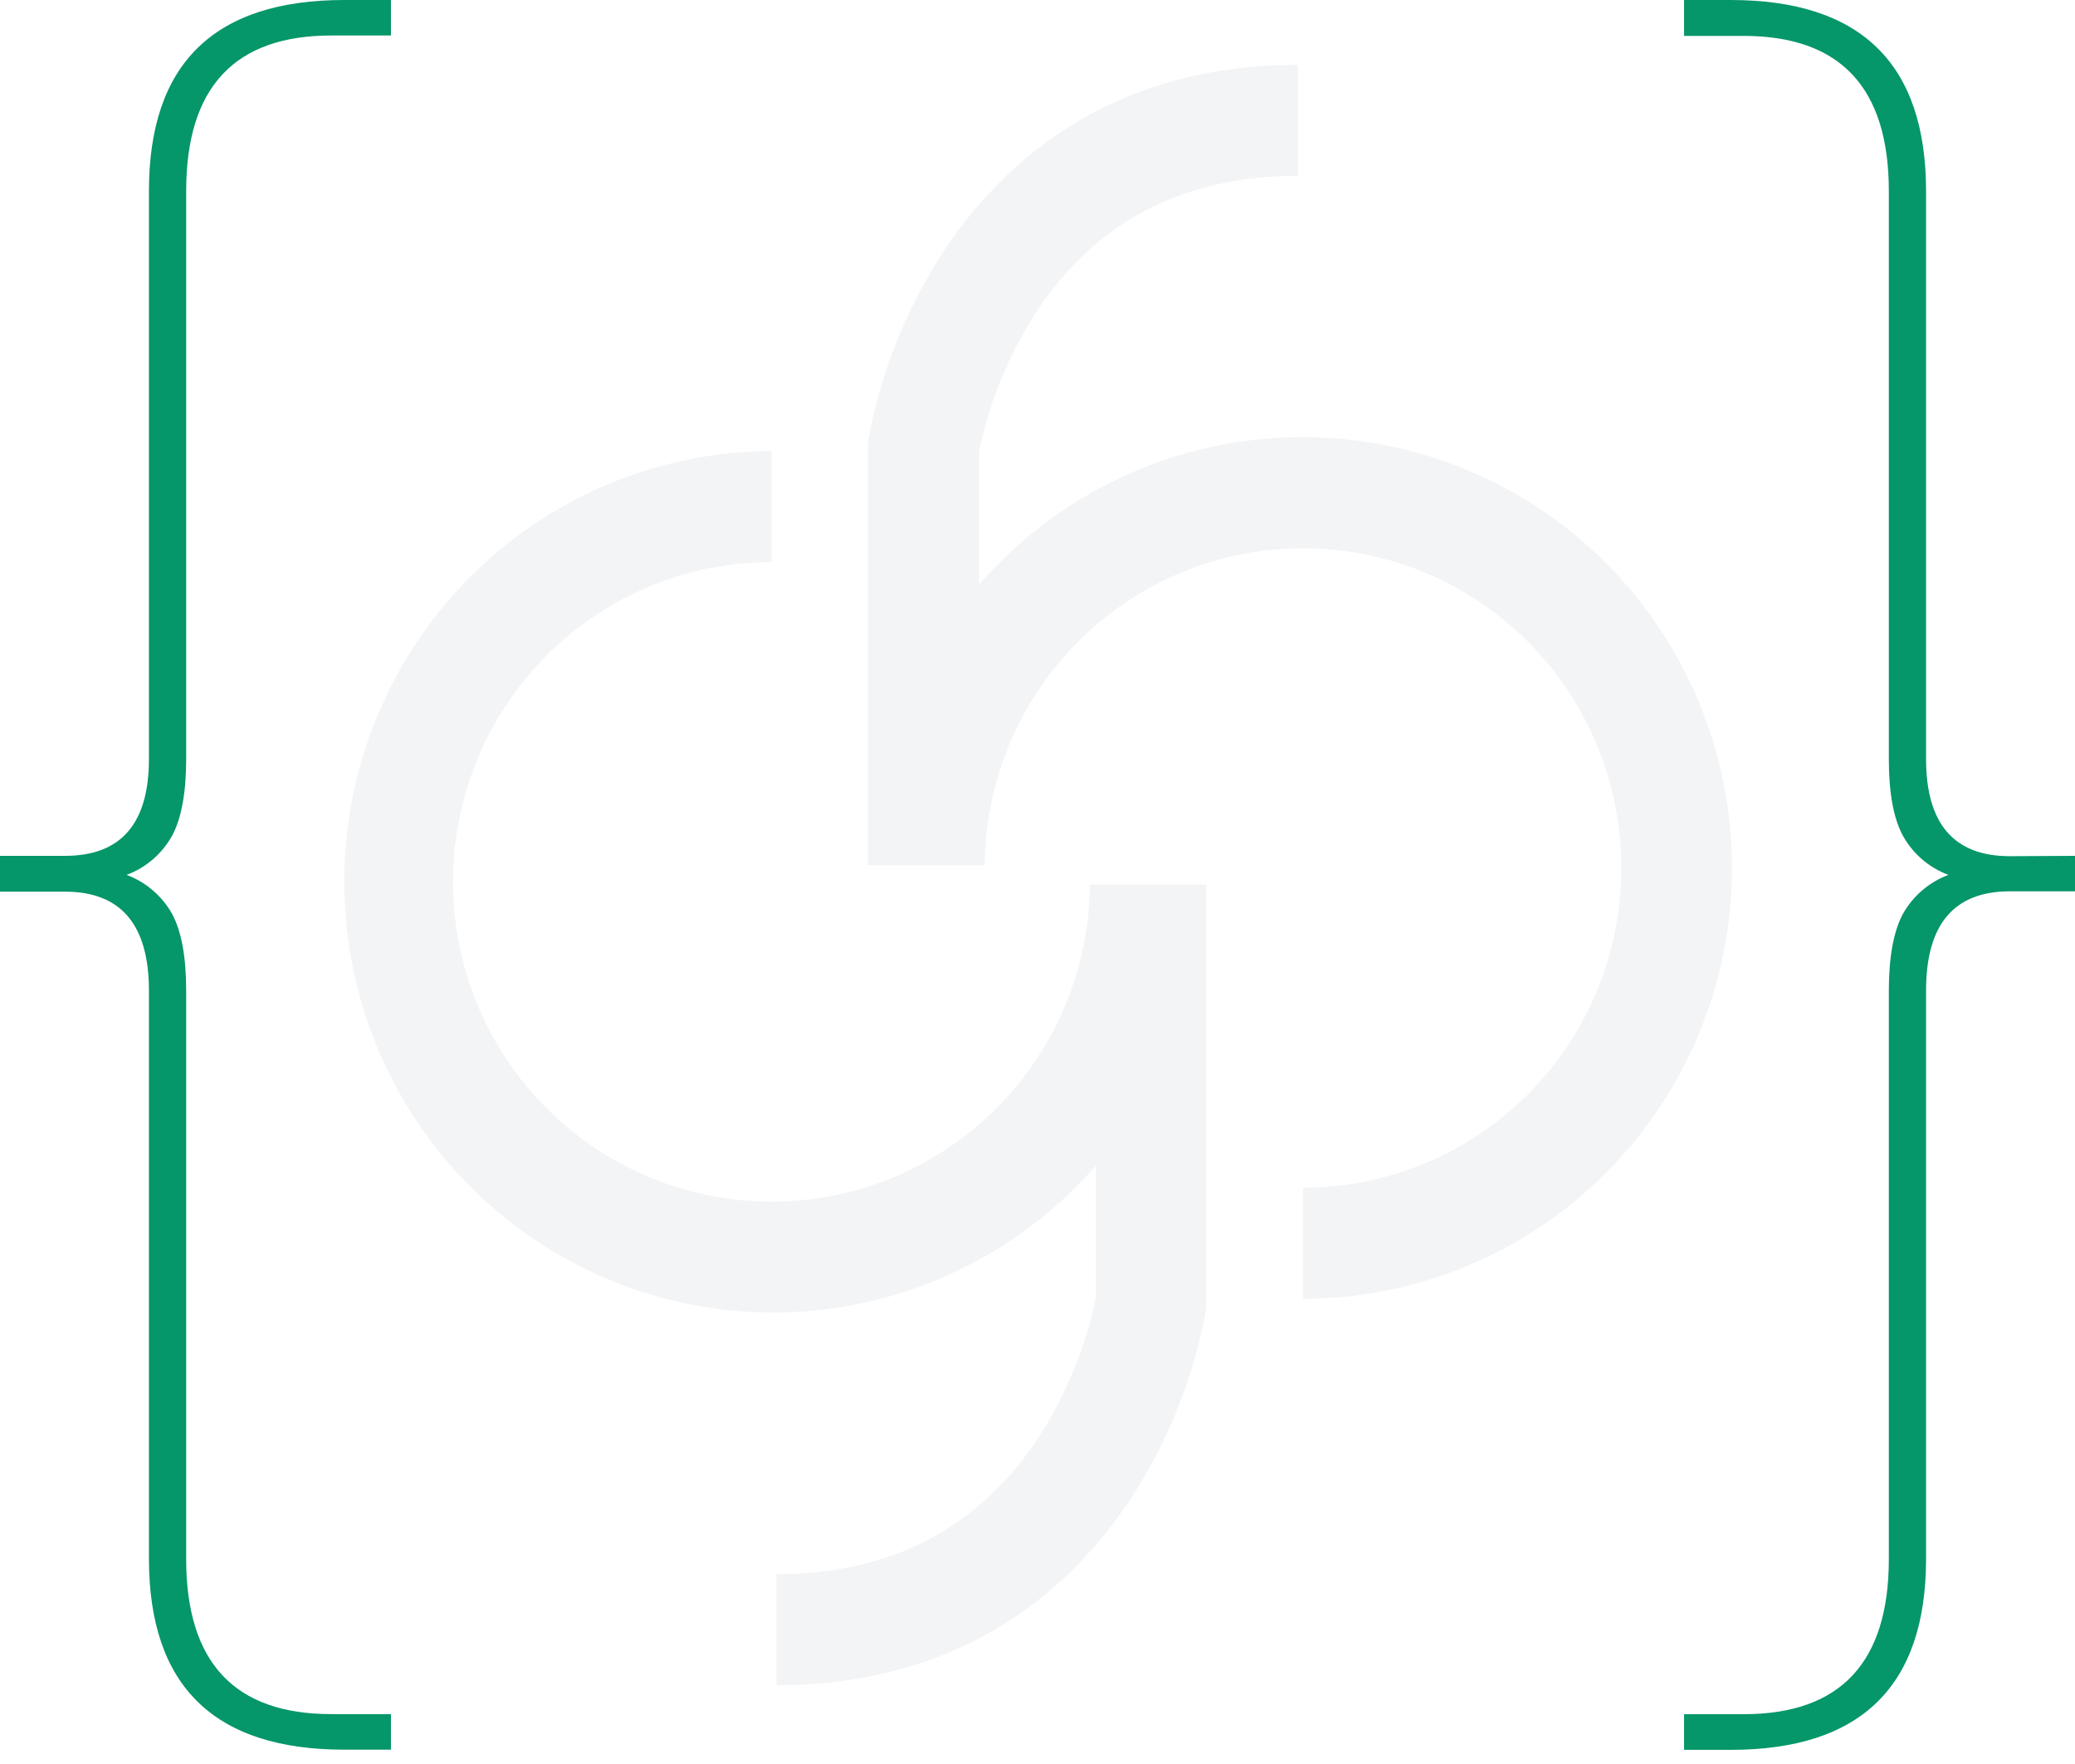
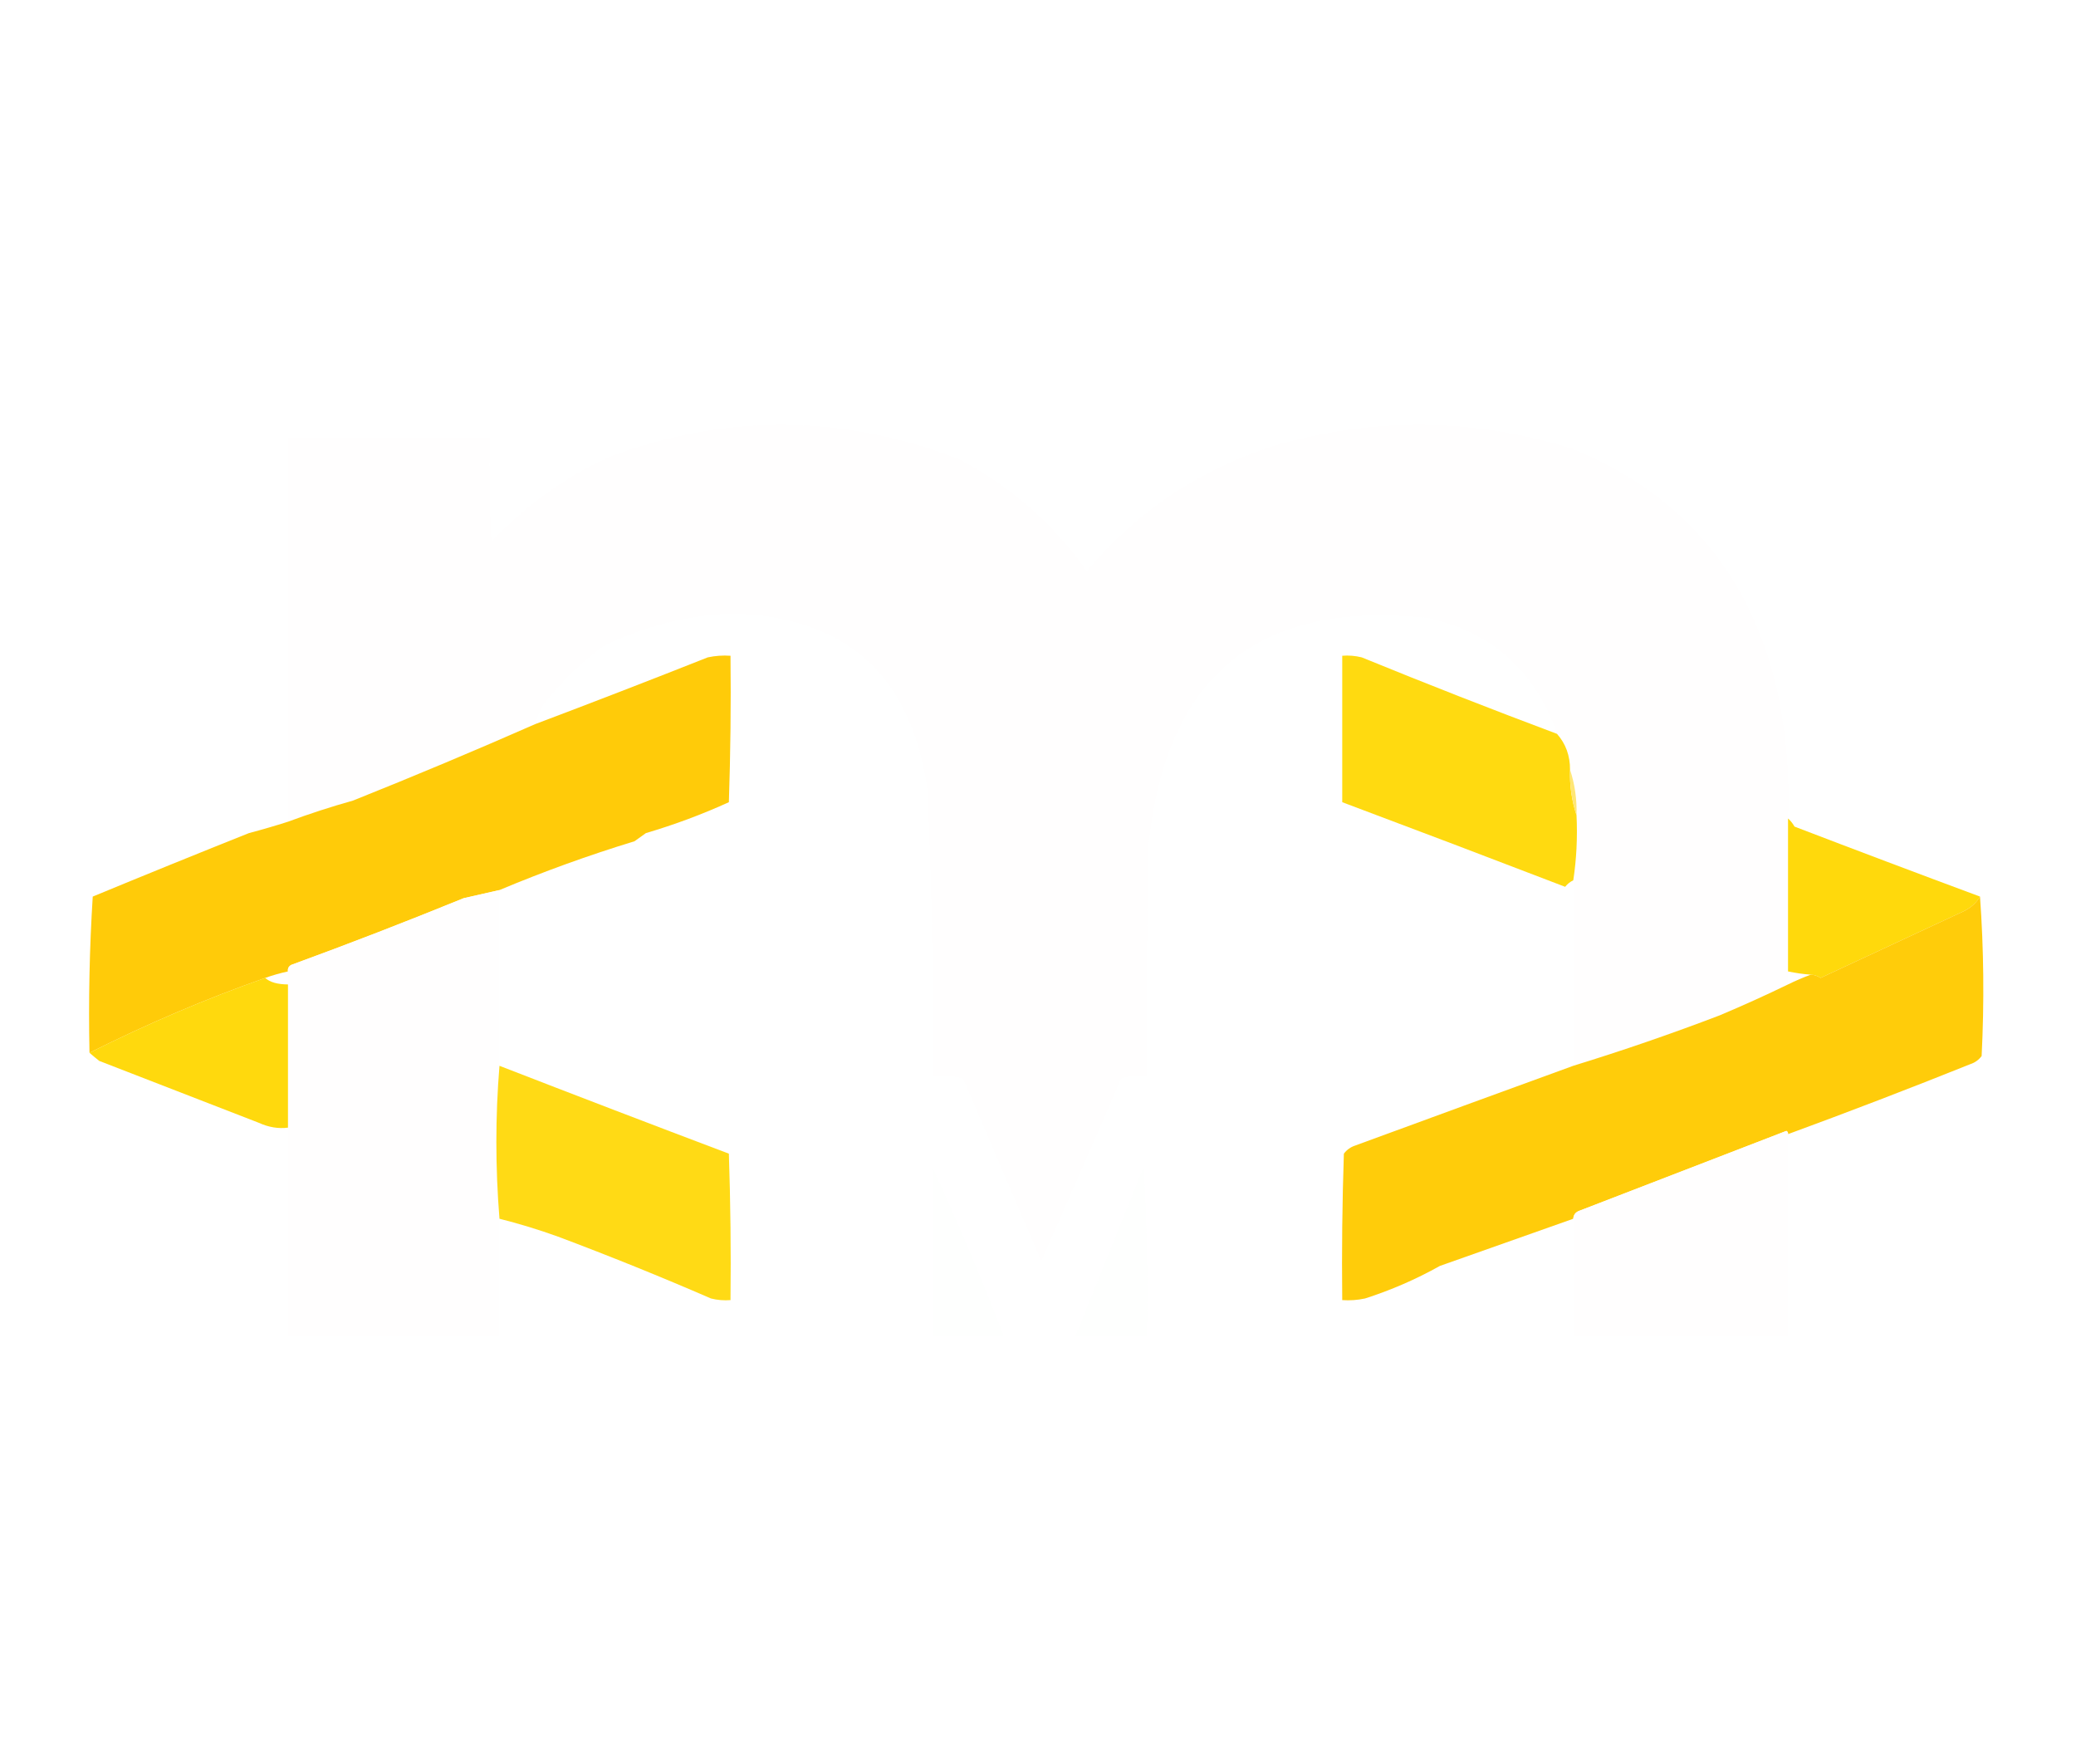
- <svg xmlns="http://www.w3.org/2000/svg" width="153" height="130" viewBox="0 0 153 130" fill="none">
-   <path d="M88.519 65.217H80.368C80.328 69.872 78.917 74.411 76.313 78.262C73.708 82.112 70.026 85.103 65.732 86.857C61.437 88.61 56.722 89.048 52.18 88.115C47.638 87.182 43.472 84.92 40.209 81.614C36.945 78.308 34.729 74.106 33.84 69.537C32.95 64.969 33.428 60.238 35.212 55.941C36.996 51.645 40.007 47.974 43.865 45.393C47.723 42.812 52.255 41.435 56.892 41.436V33.252C51.704 33.272 46.6 34.573 42.032 37.04C37.463 39.508 33.569 43.066 30.692 47.401C27.816 51.736 26.046 56.715 25.538 61.899C25.029 67.083 25.799 72.313 27.779 77.127C29.759 81.942 32.888 86.194 36.89 89.508C40.893 92.823 45.645 95.097 50.73 96.132C55.814 97.167 61.074 96.93 66.046 95.442C71.018 93.955 75.549 91.262 79.239 87.601C79.782 87.062 80.307 86.504 80.807 85.935V95.693C80.043 99.309 78.633 102.757 76.647 105.869C72.266 112.607 65.738 116.056 57.252 116.056V124.24C71.467 124.24 79.355 116.669 83.486 110.316C86.167 106.163 88.01 101.521 88.909 96.655L88.952 96.361V65.241L88.519 65.217Z" fill="#F3F4F6" />
-   <path d="M96.109 32.235C87.741 32.202 79.702 35.507 73.761 41.424C73.212 41.969 72.681 42.532 72.18 43.108V33.343C72.947 29.636 74.395 26.104 76.451 22.93C80.826 16.32 87.305 12.963 95.7 12.963V4.784C81.491 4.784 73.596 12.344 69.466 18.703C66.786 22.857 64.942 27.498 64.036 32.363L63.999 32.664V63.783H72.602C72.642 59.13 74.054 54.593 76.659 50.744C79.263 46.895 82.944 43.906 87.237 42.154C91.53 40.402 96.244 39.965 100.784 40.898C105.324 41.831 109.488 44.092 112.75 47.397C116.013 50.702 118.228 54.902 119.117 59.469C120.007 64.036 119.53 68.765 117.747 73.06C115.964 77.355 112.955 81.024 109.099 83.606C105.243 86.187 100.712 87.564 96.078 87.564V95.749C104.466 95.749 112.511 92.403 118.442 86.447C124.373 80.492 127.705 72.414 127.705 63.992C127.705 55.569 124.373 47.492 118.442 41.536C112.511 35.581 104.466 32.235 96.078 32.235H96.109Z" fill="#F3F4F6" />
-   <path d="M153 63.097V65.713H148.192C144.076 65.713 142.018 68.149 142.018 73.021V114.916C142.018 124.31 137.215 129.006 127.608 129.006H124.173V126.378H128.566C135.704 126.378 139.273 122.566 139.273 114.941V73.046C139.273 70.595 139.614 68.684 140.304 67.391C141.047 66.058 142.239 65.033 143.666 64.5C142.236 63.969 141.043 62.941 140.304 61.602C139.614 60.322 139.273 58.435 139.273 55.954V14.09C139.273 6.465 135.704 2.65 128.566 2.646H124.173V0H127.608C137.211 0 142.014 4.697 142.018 14.09V55.954C142.018 60.733 144.076 63.122 148.192 63.122L153 63.097ZM4.801 63.097C8.922 63.097 10.982 60.716 10.982 55.954V14.09C10.982 4.697 15.785 0 25.392 0H28.827V2.616H24.434C17.296 2.616 13.727 6.44 13.727 14.09V55.954C13.727 58.405 13.386 60.322 12.696 61.602C11.957 62.941 10.764 63.969 9.334 64.5C10.76 65.031 11.952 66.054 12.696 67.385C13.386 68.678 13.727 70.559 13.727 73.04V114.935C13.727 122.564 17.296 126.376 24.434 126.372H28.827V128.994H25.392C15.785 128.994 10.982 124.297 10.982 114.904V73.046C10.982 68.178 8.922 65.742 4.801 65.737H0V63.097H4.801Z" fill="#059669" />
+ <svg xmlns="http://www.w3.org/2000/svg" version="1.1" width="638px" height="542px" style="shape-rendering:geometricPrecision; text-rendering:geometricPrecision; image-rendering:optimizeQuality; fill-rule:evenodd; clip-rule:evenodd">
+   <g>
+     <path style="opacity:0.978" fill="#fffefe" d="M 549.5,251.5 C 549.5,267.167 549.5,282.833 549.5,298.5C 549.5,299.833 549.5,301.167 549.5,302.5C 542.675,305.808 535.675,308.975 528.5,312C 513.652,317.671 498.652,322.838 483.5,327.5C 483.5,308.5 483.5,289.5 483.5,270.5C 484.491,264.021 484.824,257.354 484.5,250.5C 484.638,245.586 483.972,240.919 482.5,236.5C 482.524,232.213 481.19,228.547 478.5,225.5C 472,206.499 459,194.666 439.5,190C 387.177,184.065 358.344,207.232 353,259.5C 352.5,283.164 352.333,306.831 352.5,330.5C 349.753,330.187 347.086,330.52 344.5,331.5C 336.431,350.208 328.264,368.875 320,387.5C 312.008,368.867 304.008,350.201 296,331.5C 292.943,330.549 289.777,330.216 286.5,330.5C 286.894,301.144 286.394,271.811 285,242.5C 279.983,207.308 259.817,189.308 224.5,188.5C 210.902,189.15 197.902,192.483 185.5,198.5C 178.546,203.62 172.379,209.62 167,216.5C 165.878,218.407 165.045,220.407 164.5,222.5C 146.013,230.63 127.346,238.463 108.5,246C 101.709,247.902 95.042,250.069 88.5,252.5C 88.5,213.167 88.5,173.833 88.5,134.5C 109.167,134.5 129.833,134.5 150.5,134.5C 150.333,145.172 150.5,155.839 151,166.5C 161.377,155.436 173.377,146.77 187,140.5C 222.834,127.027 258.667,127.194 294.5,141C 310.457,149.29 323.624,160.79 334,175.5C 349.343,157.192 368.509,144.359 391.5,137C 422.279,128.04 452.946,128.374 483.5,138C 516.89,151.73 537.723,176.23 546,211.5C 548.89,224.681 550.056,238.014 549.5,251.5 Z" />
+   </g>
+   <g>
+     <path style="opacity:0.97" fill="#ffca02" d="M 153.5,273.5 C 149.856,274.315 146.189,275.148 142.5,276C 125.016,283.14 107.35,289.974 89.5,296.5C 88.703,296.957 88.369,297.624 88.5,298.5C 86.106,299.015 83.772,299.681 81.5,300.5C 63.341,306.889 45.341,314.555 27.5,323.5C 27.167,307.486 27.501,291.486 28.5,275.5C 44.415,268.914 60.415,262.414 76.5,256C 80.559,254.924 84.559,253.757 88.5,252.5C 95.042,250.069 101.709,247.902 108.5,246C 127.346,238.463 146.013,230.63 164.5,222.5C 182.197,215.822 199.864,208.989 217.5,202C 219.81,201.503 222.143,201.337 224.5,201.5C 224.667,216.504 224.5,231.504 224,246.5C 215.82,250.23 207.32,253.397 198.5,256C 197.338,256.827 196.171,257.66 195,258.5C 180.817,262.836 166.984,267.836 153.5,273.5 Z" />
+   </g>
+   <g>
+     <path style="opacity:0.938" fill="#ffd801" d="M 478.5,225.5 C 481.19,228.547 482.524,232.213 482.5,236.5C 482.362,241.414 483.028,246.081 484.5,250.5C 484.824,257.354 484.491,264.021 483.5,270.5C 482.542,270.953 481.708,271.619 481,272.5C 458.118,263.71 435.285,255.043 412.5,246.5C 412.5,231.5 412.5,216.5 412.5,201.5C 414.527,201.338 416.527,201.505 418.5,202C 438.386,210.129 458.386,217.962 478.5,225.5 Z" />
+   </g>
+   <g>
+     <path style="opacity:1" fill="#ffe675" d="M 482.5,236.5 C 483.972,240.919 484.638,245.586 484.5,250.5C 483.028,246.081 482.362,241.414 482.5,236.5 Z" />
+   </g>
+   <g>
+     <path style="opacity:0.951" fill="#ffd700" d="M 549.5,251.5 C 550.267,252.172 550.934,253.005 551.5,254C 570.468,261.267 589.468,268.434 608.5,275.5C 607.358,277.433 605.692,278.933 603.5,280C 588.791,286.836 574.124,293.67 559.5,300.5C 558.583,299.873 557.583,299.539 556.5,299.5C 554.139,299.326 551.806,298.993 549.5,298.5C 549.5,282.833 549.5,267.167 549.5,251.5 Z" />
+   </g>
+   <g>
+     <path style="opacity:0.992" fill="#fffefe" d="M 153.5,273.5 C 153.5,291.5 153.5,309.5 153.5,327.5C 152.222,343.02 152.222,358.687 153.5,374.5C 153.5,386.5 153.5,398.5 153.5,410.5C 131.833,410.5 110.167,410.5 88.5,410.5C 88.5,389.167 88.5,367.833 88.5,346.5C 88.5,331.833 88.5,317.167 88.5,302.5C 88.5,301.167 88.5,299.833 88.5,298.5C 88.369,297.624 88.703,296.957 89.5,296.5C 107.35,289.974 125.016,283.14 142.5,276C 146.189,275.148 149.856,274.315 153.5,273.5 Z" />
+   </g>
+   <g>
+     <path style="opacity:0.968" fill="#ffca02" d="M 608.5,275.5 C 609.662,291.661 609.828,307.995 609,324.5C 608.097,325.701 606.931,326.535 605.5,327C 586.939,334.447 568.272,341.614 549.5,348.5C 549.565,348.062 549.399,347.728 549,347.5C 527.89,355.651 506.723,363.817 485.5,372C 484.244,372.417 483.577,373.25 483.5,374.5C 469.805,379.352 456.138,384.185 442.5,389C 435.226,393.079 427.56,396.412 419.5,399C 417.19,399.497 414.857,399.663 412.5,399.5C 412.333,384.496 412.5,369.496 413,354.5C 413.903,353.299 415.069,352.465 416.5,352C 438.909,343.766 461.242,335.6 483.5,327.5C 498.652,322.838 513.652,317.671 528.5,312C 535.675,308.975 542.675,305.808 549.5,302.5C 551.855,301.341 554.188,300.341 556.5,299.5C 557.583,299.539 558.583,299.873 559.5,300.5C 574.124,293.67 588.791,286.836 603.5,280C 605.692,278.933 607.358,277.433 608.5,275.5 Z" />
+   </g>
+   <g>
+     <path style="opacity:0.948" fill="#ffd700" d="M 81.5,300.5 C 82.948,301.816 85.281,302.483 88.5,302.5C 88.5,317.167 88.5,331.833 88.5,346.5C 85.549,346.892 82.549,346.392 79.5,345C 63.167,338.667 46.833,332.333 30.5,326C 29.429,325.148 28.429,324.315 27.5,323.5C 45.341,314.555 63.341,306.889 81.5,300.5 Z" />
+   </g>
+   <g>
+     <path style="opacity:0.934" fill="#ffd805" d="M 153.5,327.5 C 176.897,336.58 200.397,345.58 224,354.5C 224.5,369.496 224.667,384.496 224.5,399.5C 222.473,399.662 220.473,399.495 218.5,399C 203.013,392.281 187.346,385.947 171.5,380C 165.572,377.857 159.572,376.023 153.5,374.5C 152.222,358.687 152.222,343.02 153.5,327.5 Z" />
+   </g>
+   <g>
+     <path style="opacity:0.987" fill="#fffefe" d="M 549.5,348.5 C 549.5,369.167 549.5,389.833 549.5,410.5C 527.5,410.5 505.5,410.5 483.5,410.5C 483.5,398.5 483.5,386.5 483.5,374.5C 483.577,373.25 484.244,372.417 485.5,372C 506.723,363.817 527.89,355.651 549,347.5C 549.399,347.728 549.565,348.062 549.5,348.5 Z" />
+   </g>
+   <g>
+     <path style="opacity:0.963" fill="#fefffe" d="M 286.5,358.5 C 294.351,375.545 301.685,392.879 308.5,410.5C 301.167,410.5 293.833,410.5 286.5,410.5C 286.5,393.167 286.5,375.833 286.5,358.5 Z" />
+   </g>
+   <g>
+     <path style="opacity:0.906" fill="#fefffe" d="M 351.5,358.5 C 352.497,375.659 352.83,392.992 352.5,410.5C 345.167,410.5 337.833,410.5 330.5,410.5C 337.5,393.167 344.5,375.833 351.5,358.5 Z" />
+   </g>
</svg>
